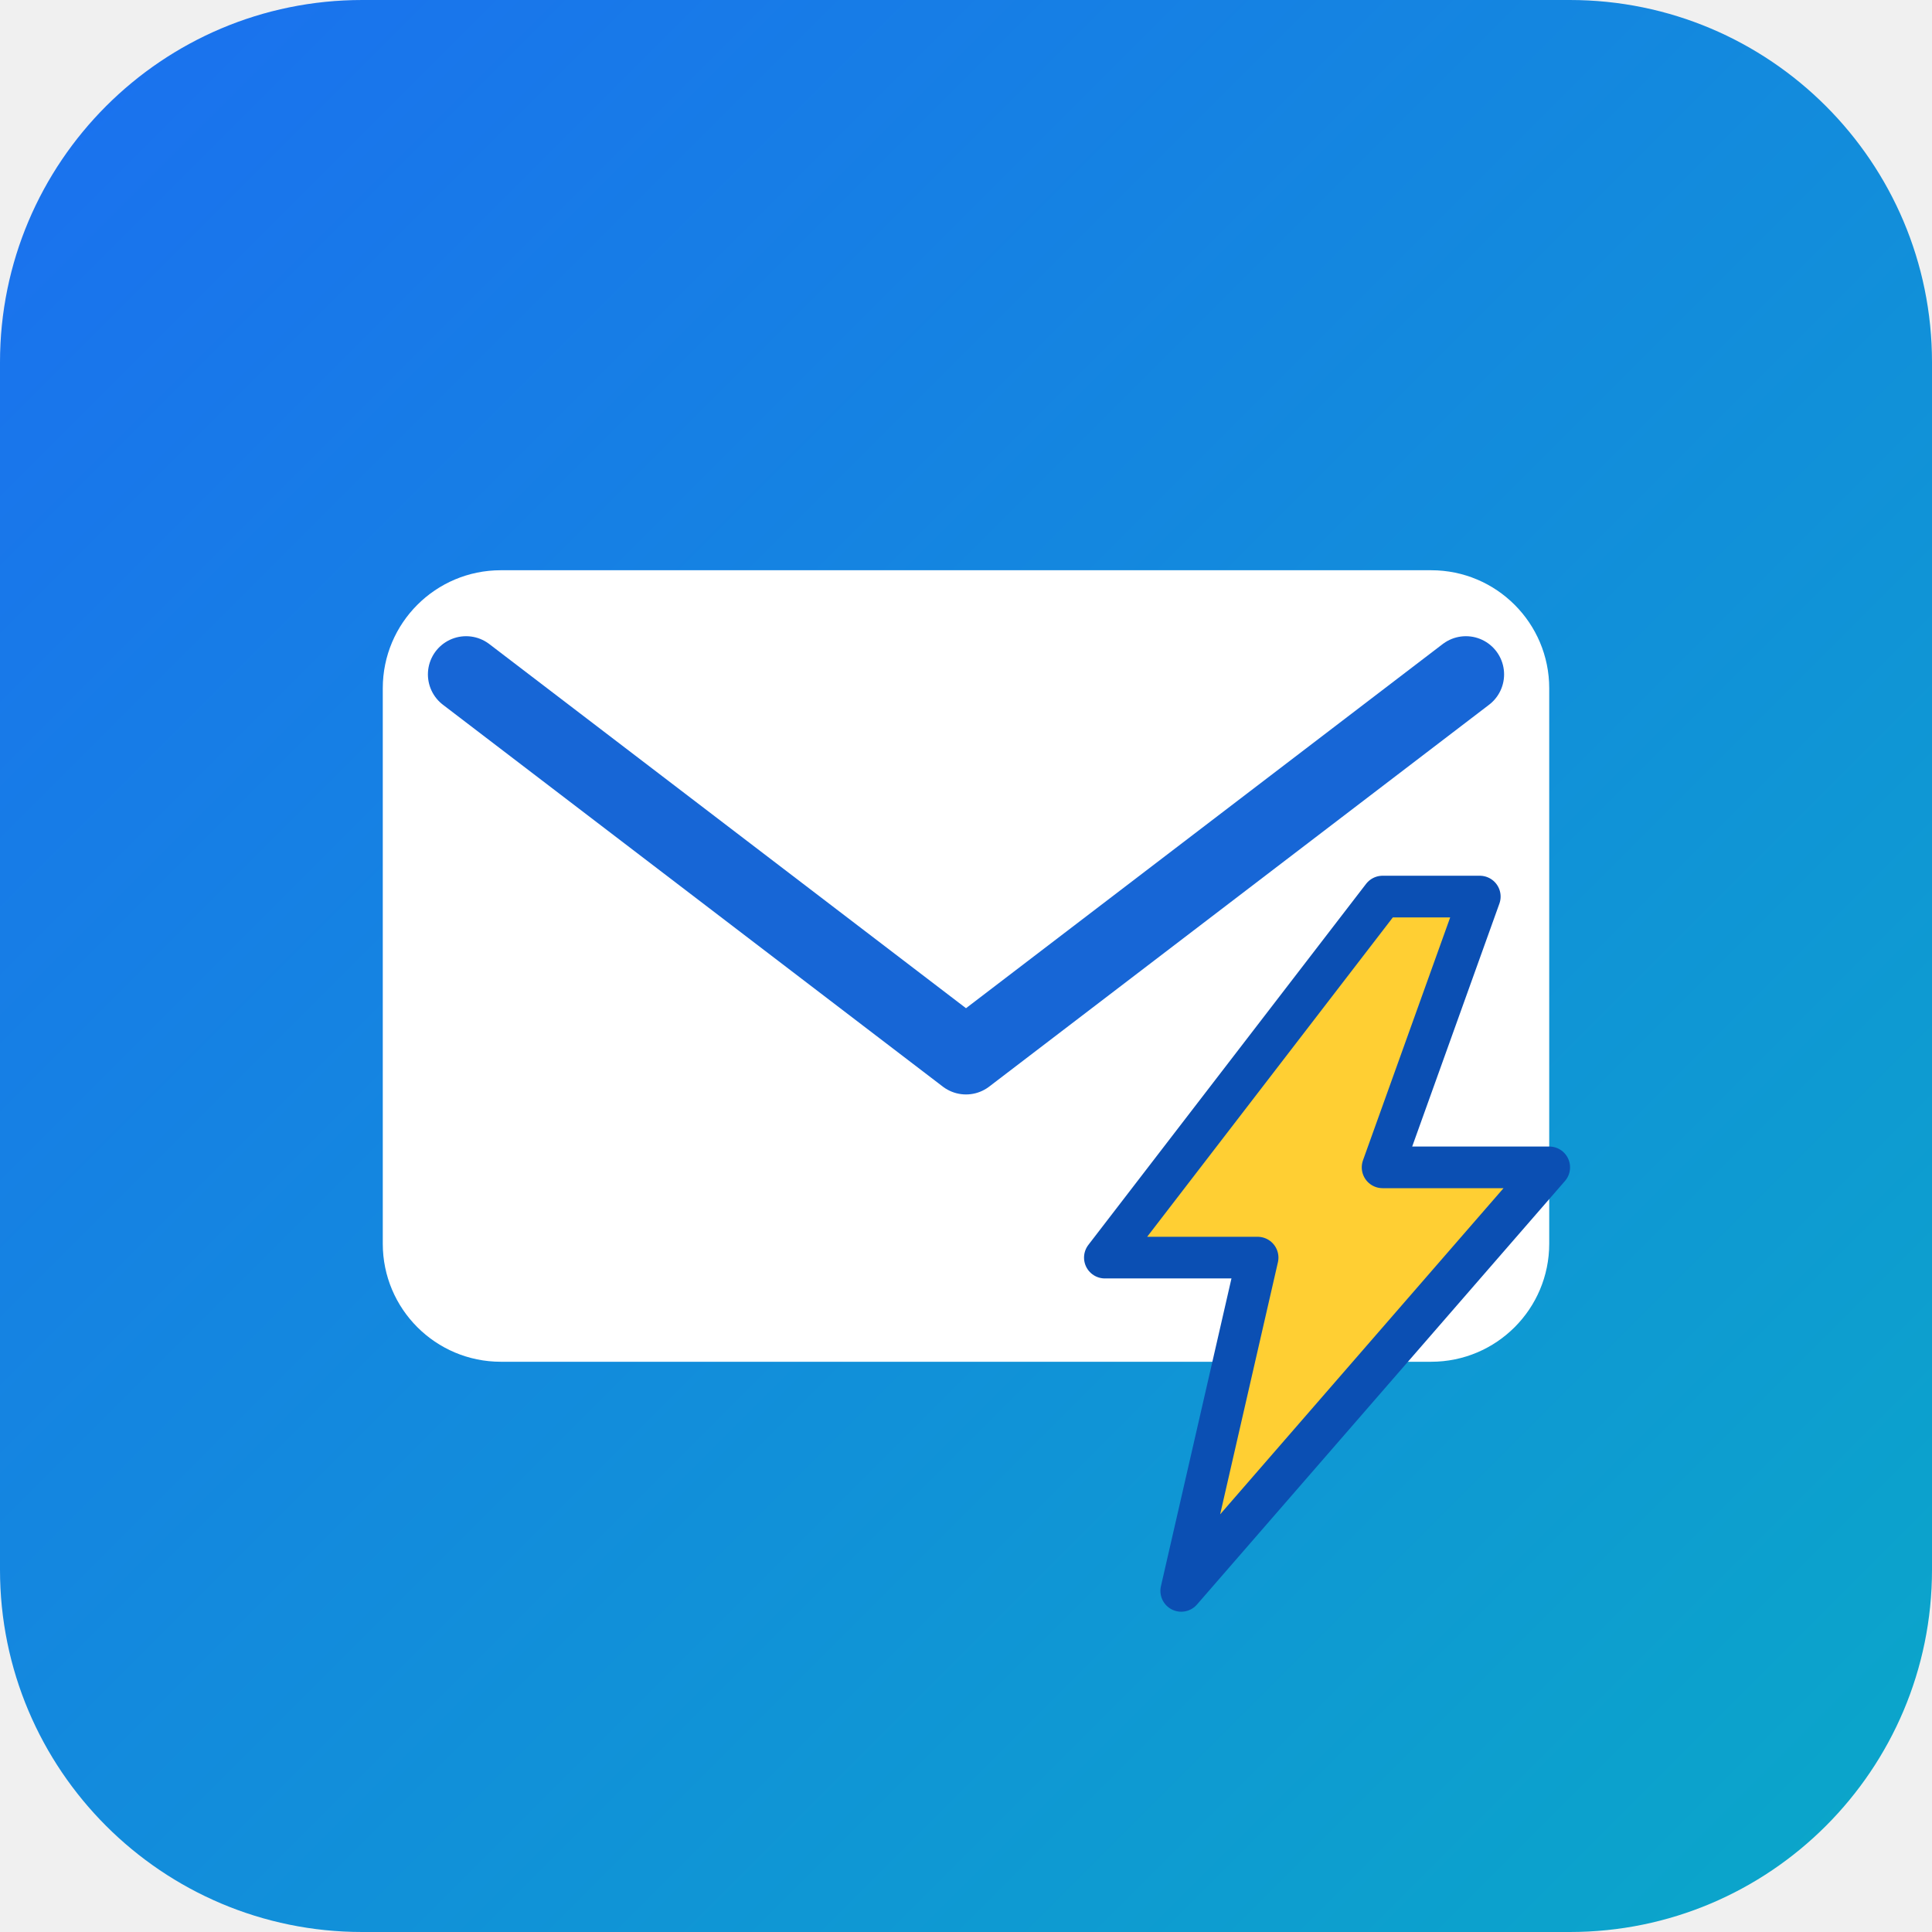
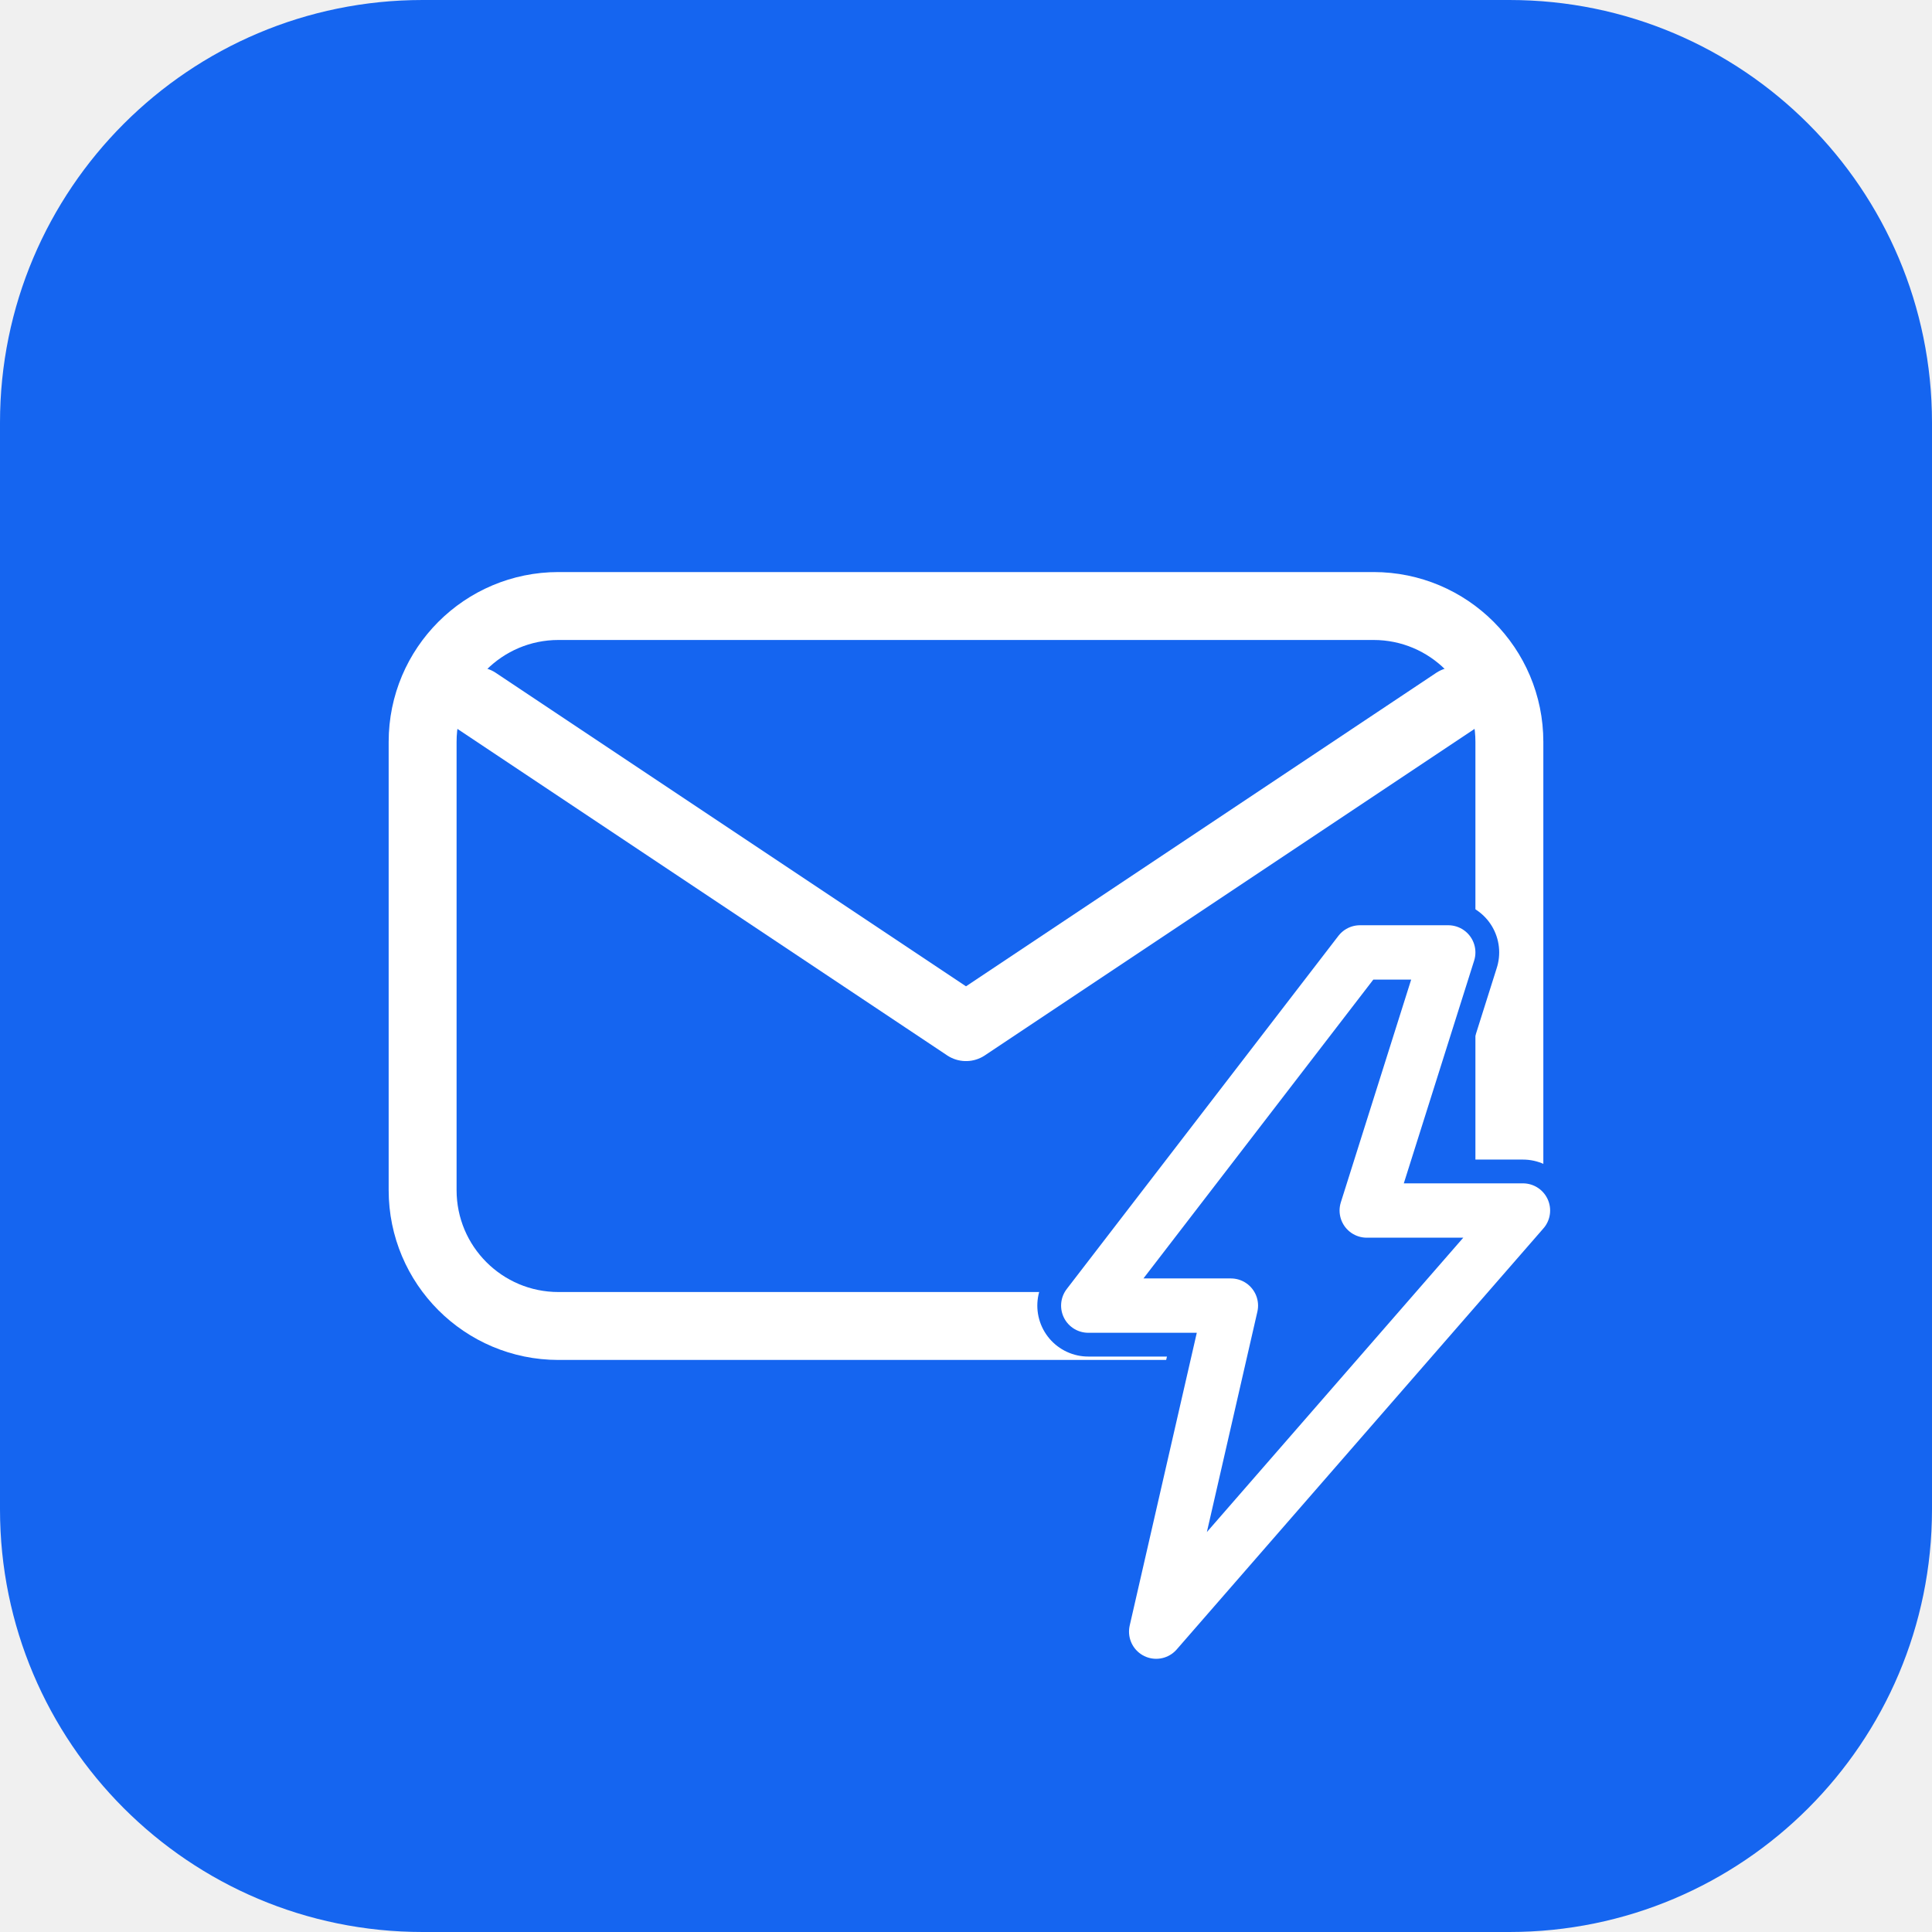
<svg xmlns="http://www.w3.org/2000/svg" viewBox="0 0 512 512">
-   <defs>
-     <linearGradient id="g" x1="0" y1="0" x2="1" y2="1">
-       <stop offset="0" stop-color="#1b6ff0" />
-       <stop offset="1" stop-color="#0aa8c8" />
-     </linearGradient>
-   </defs>
-   <rect width="512" height="512" rx="96" fill="url(#g)" />
-   <g transform="translate(20.48 20.48) scale(0.92)">
-     <rect x="88" y="142" width="336" height="228" rx="34" fill="#fff" />
-     <path d="M112 172L256 282L400 172" stroke="#1766d6" stroke-width="22" stroke-linecap="round" stroke-linejoin="round" fill="none" />
-     <polygon points="376,236 296,340 340,340 318,436 424,314 376,314 404,236" fill="#ffcf33" stroke="#0b4fb3" stroke-width="12" stroke-linejoin="round" />
+   <rect width="512" height="512" rx="112" fill="#1565f0" />
+   <g transform="translate(25.6 25.6) scale(0.9)" fill="none" stroke="#fff" stroke-linecap="round" stroke-linejoin="round">
+     <rect x="96" y="150" width="320" height="212" rx="40" stroke-width="20" />
+     <polyline points="112,178 256,274 400,178" stroke-width="20" />
+     <polygon points="372,252 292,356 334,356 312,452 420,328 374,328 398,252" fill="#1565f0" stroke="#1565f0" stroke-width="30" />
+     <polygon points="372,252 292,356 334,356 312,452 420,328 374,328 398,252" fill="#1565f0" stroke-width="16" />
  </g>
</svg>
